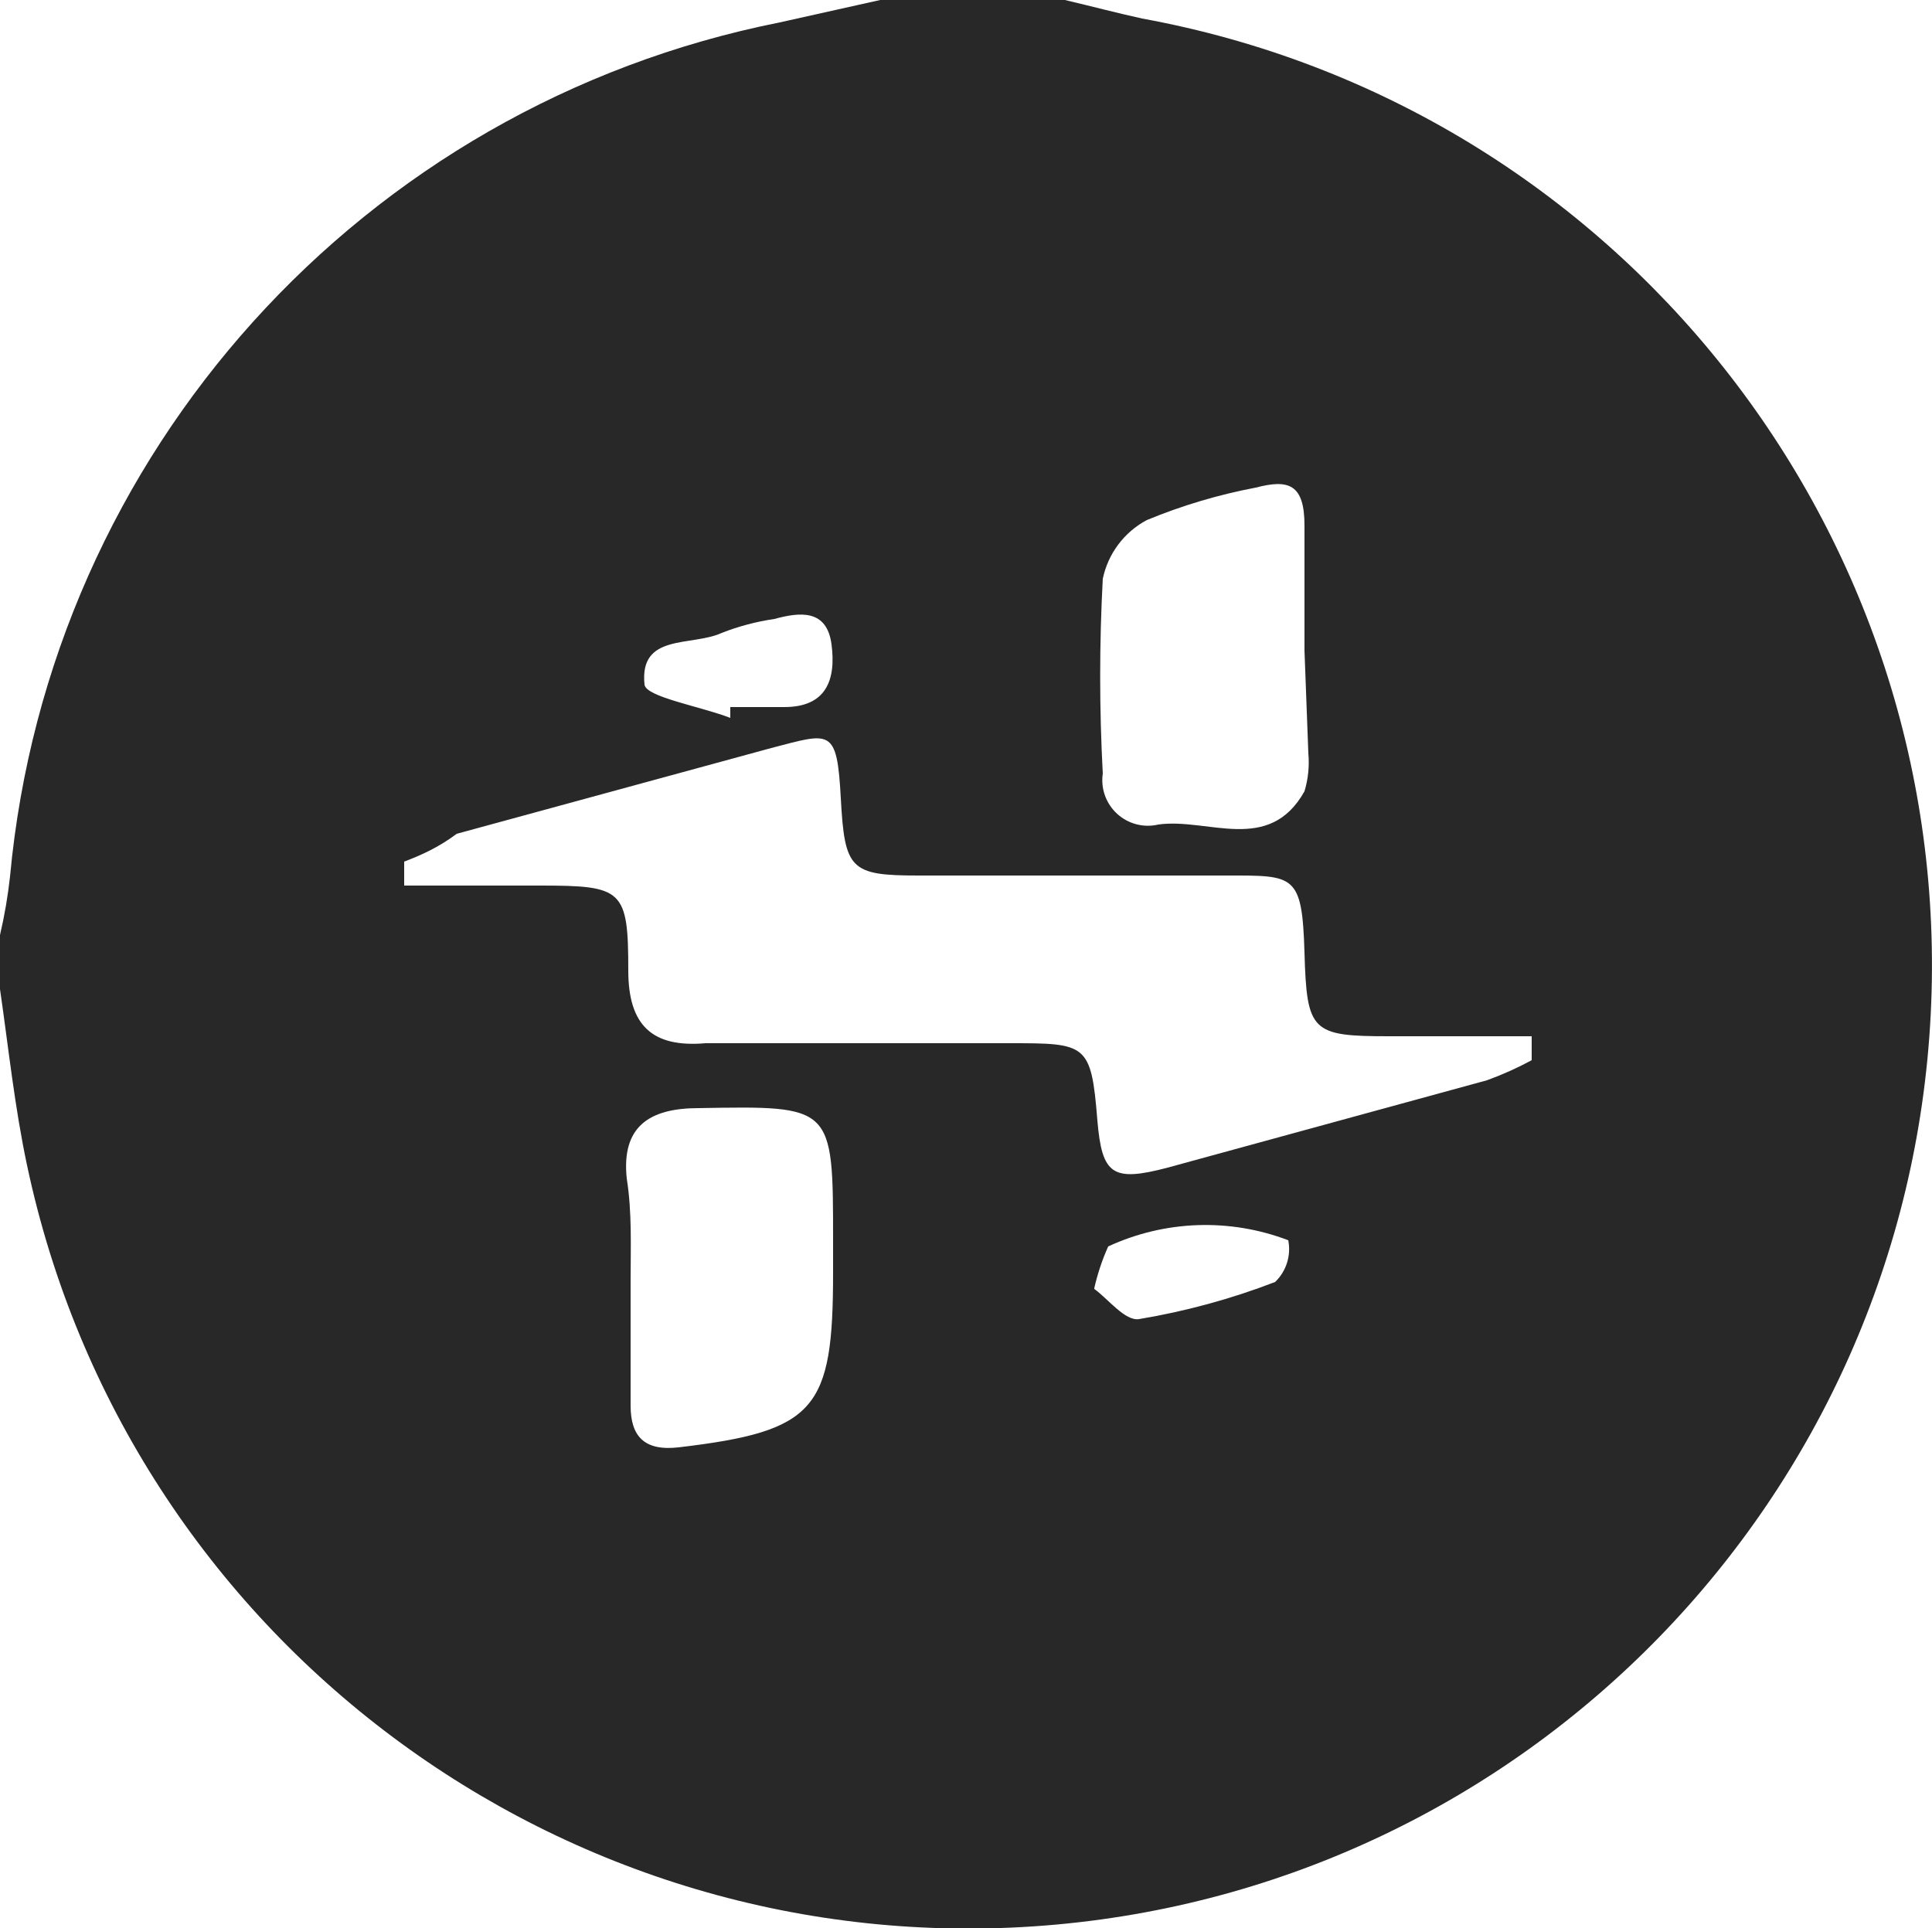
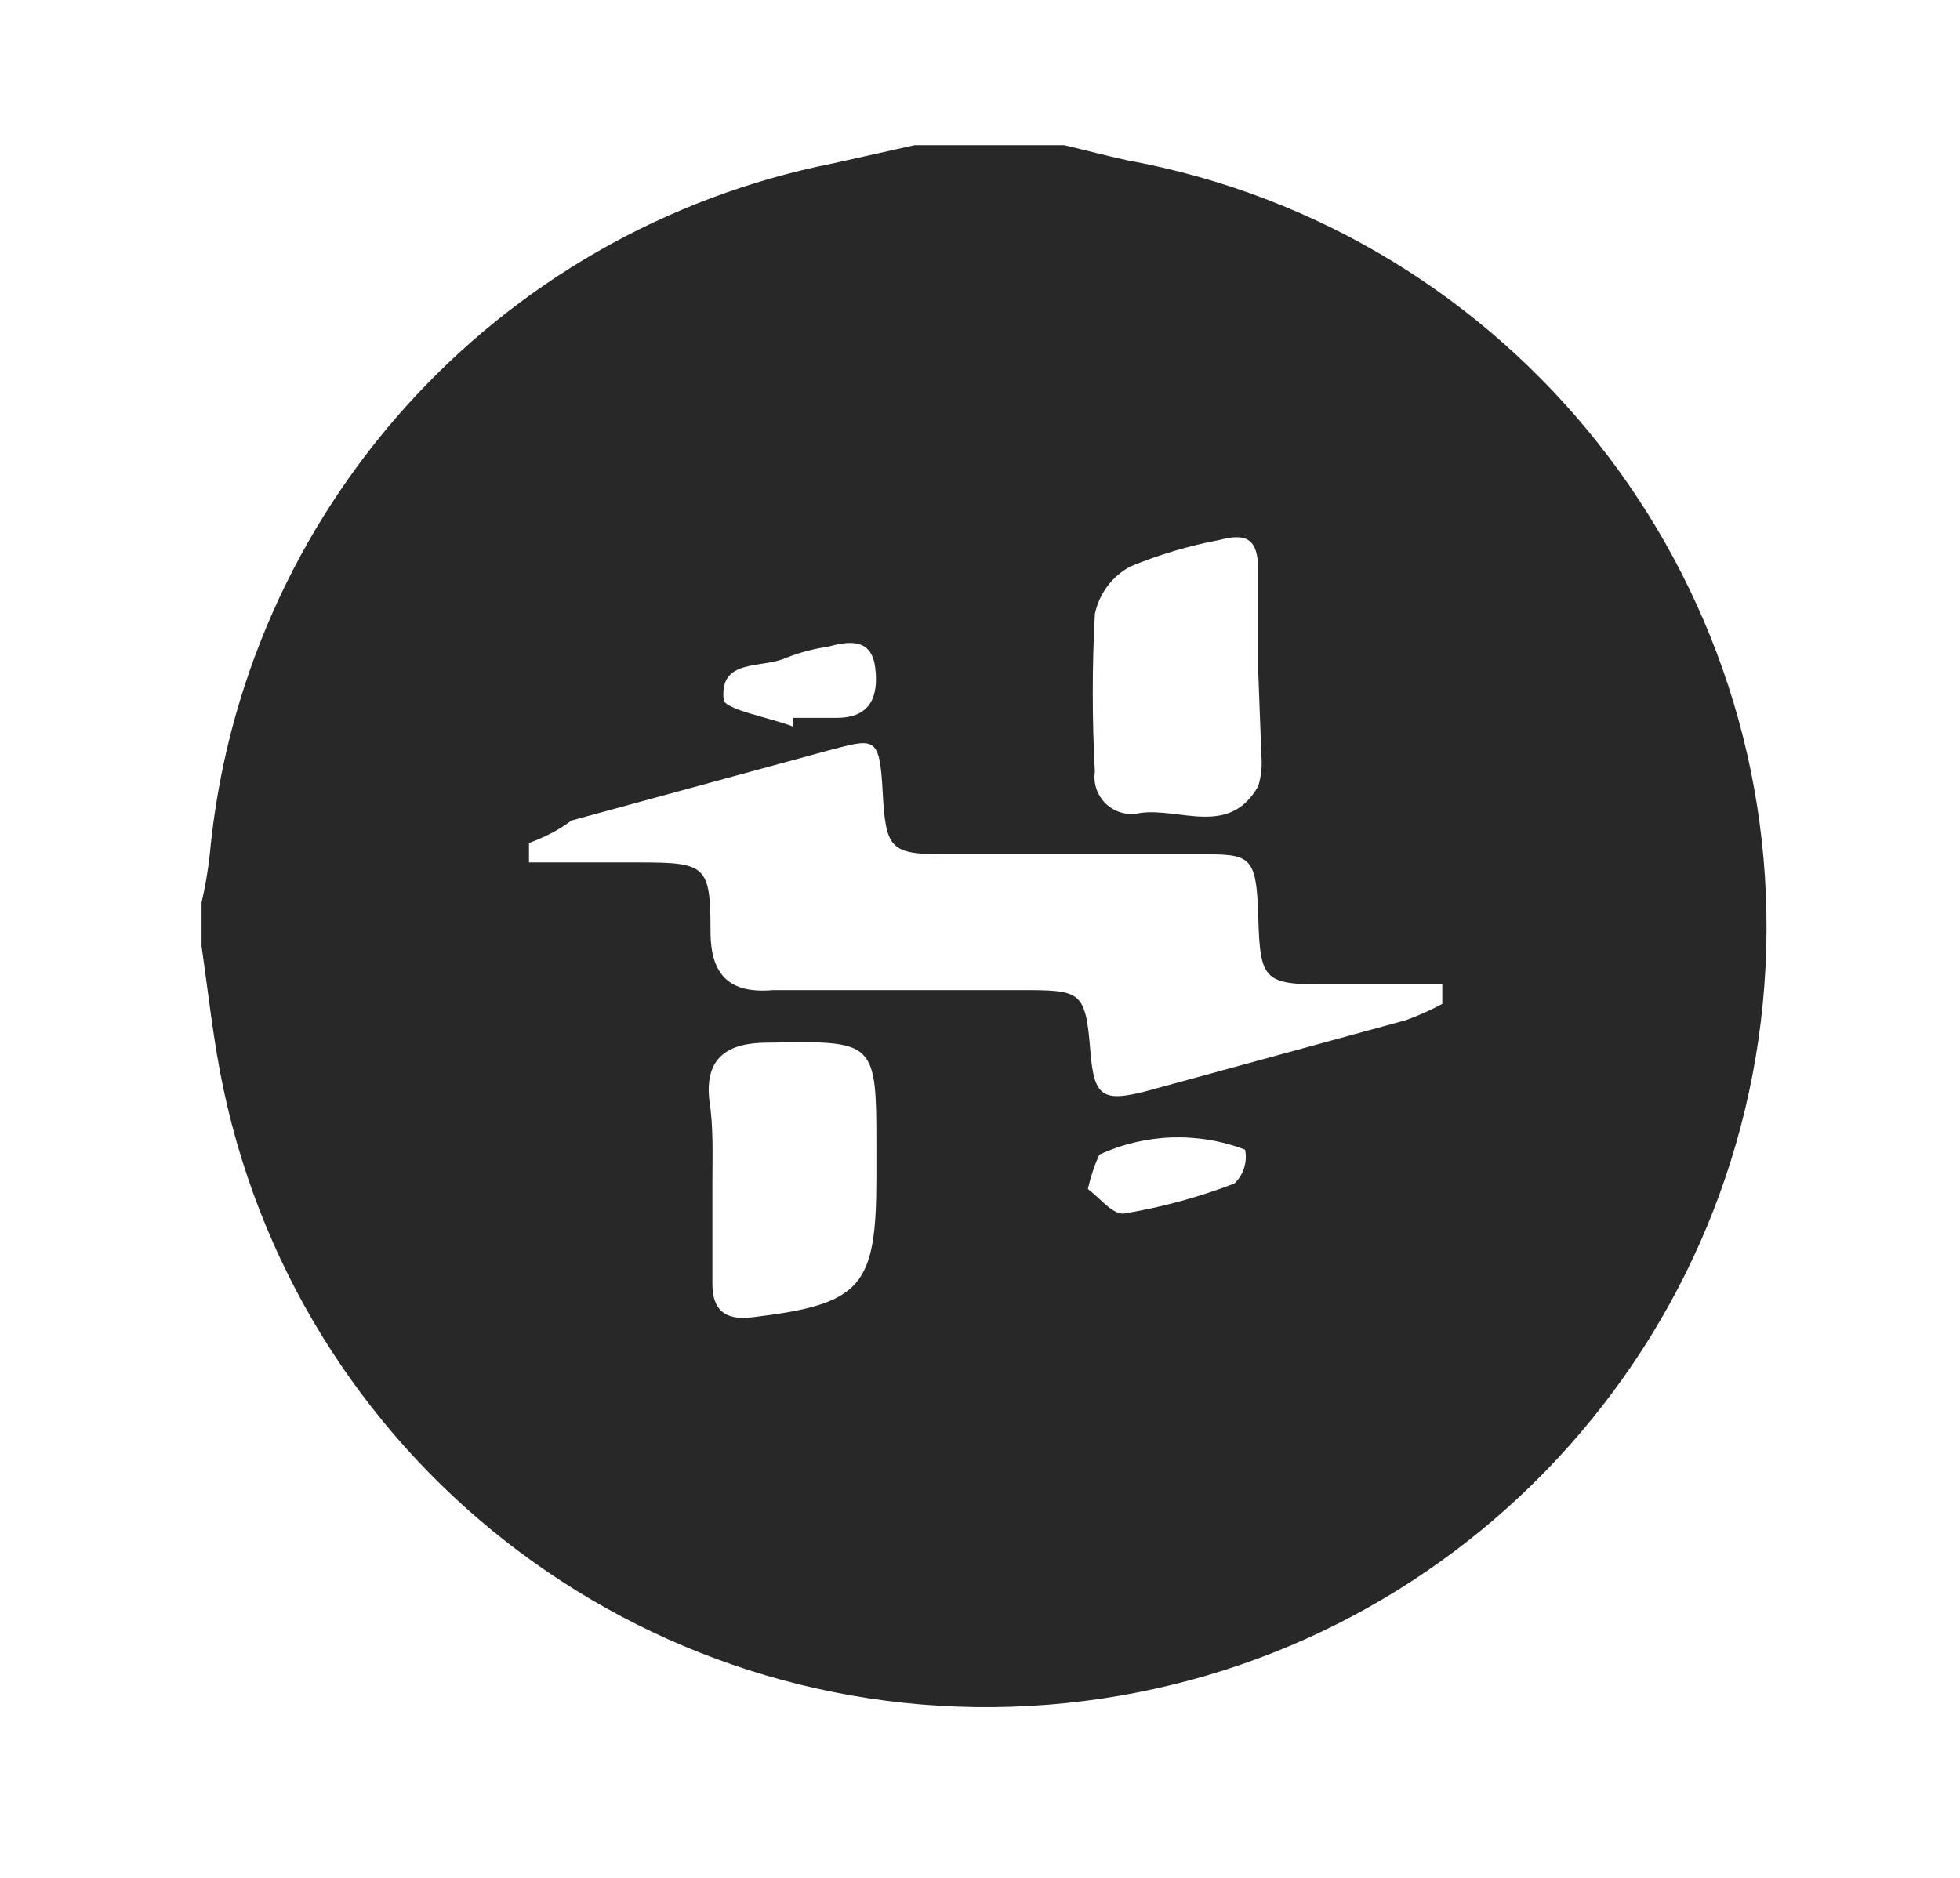
- <svg xmlns="http://www.w3.org/2000/svg" id="HacksterLogo" viewBox="0 0 25 24.94">
+ <svg xmlns="http://www.w3.org/2000/svg" id="HacksterLogo" viewBox="0 0 31.31 30">
  <defs>
-     <style>.cls-1{fill:#282828;}</style>
+     <style>.cls-1{fill:#282828;}.cls-2{fill:none;}</style>
  </defs>
-   <path class="cls-1" d="M49.72,39.71h2.39c.34.08.68.17,1,.24A12.46,12.46,0,1,1,38.68,54.79c-.16-.75-.24-1.52-.35-2.28v-.7a6.35,6.35,0,0,0,.13-.76A12.44,12.44,0,0,1,48.42,40ZM43.56,50.86l0,.31c.59,0,1.18,0,1.76,0,1.07,0,1.14.05,1.14,1.1,0,.71.31,1,1,.94,1.31,0,2.62,0,3.93,0,1,0,1.06,0,1.14,1,.06.7.19.8.91.61l4.13-1.13a4.29,4.29,0,0,0,.58-.26l0-.31H56.3c-1,0-1.06-.06-1.09-1.08s-.13-1-1-1h-4c-.88,0-.95-.08-1-1s-.13-.85-.9-.65l-4.07,1.11C44,50.68,43.77,50.78,43.56,50.86Zm11.65-2.73h0c0-.54,0-1.08,0-1.62s-.21-.6-.63-.49a7.19,7.19,0,0,0-1.41.42,1.12,1.12,0,0,0-.57.76,23.51,23.51,0,0,0,0,2.52.59.59,0,0,0,.72.66c.64-.09,1.43.39,1.89-.43a1.3,1.3,0,0,0,.05-.49Zm-8.72,8.16h0V57.9c0,.4.18.59.62.54,1.78-.21,2-.49,2-2.26v-.42c0-1.75,0-1.74-1.74-1.71-.64,0-1,.24-.93.91C46.51,55.4,46.49,55.85,46.49,56.29ZM47.78,49l0-.14h.7c.54,0,.67-.35.61-.81s-.41-.42-.74-.33a3.1,3.1,0,0,0-.68.18c-.39.18-1.07,0-1,.67C46.69,48.73,47.39,48.85,47.78,49Zm4.71,7.39c.18.13.4.42.58.39a9,9,0,0,0,1.76-.48.59.59,0,0,0,.17-.54,3,3,0,0,0-2.33.08A2.87,2.87,0,0,0,52.49,56.38Z" transform="translate(-38.33 -39.71)" />
+   <path class="cls-1" d="M49.72,39.71h2.39c.34.08.68.17,1,.24A12.46,12.46,0,1,1,38.68,54.79c-.16-.75-.24-1.52-.35-2.28v-.7a6.35,6.35,0,0,0,.13-.76A12.44,12.44,0,0,1,48.42,40ZM43.56,50.86l0,.31c.59,0,1.18,0,1.76,0,1.07,0,1.14.05,1.14,1.1,0,.71.31,1,1,.94,1.31,0,2.62,0,3.93,0,1,0,1.06,0,1.14,1,.06.7.19.8.91.61l4.13-1.13a4.29,4.29,0,0,0,.58-.26l0-.31H56.3c-1,0-1.06-.06-1.09-1.08s-.13-1-1-1h-4c-.88,0-.95-.08-1-1s-.13-.85-.9-.65l-4.07,1.11C44,50.68,43.77,50.78,43.56,50.86Zm11.65-2.73h0c0-.54,0-1.08,0-1.62s-.21-.6-.63-.49a7.19,7.19,0,0,0-1.41.42,1.12,1.12,0,0,0-.57.76,23.51,23.51,0,0,0,0,2.52.59.59,0,0,0,.72.66c.64-.09,1.43.39,1.89-.43a1.3,1.3,0,0,0,.05-.49Zm-8.72,8.16h0V57.9c0,.4.18.59.62.54,1.78-.21,2-.49,2-2.26v-.42c0-1.75,0-1.74-1.74-1.71-.64,0-1,.24-.93.91C46.51,55.4,46.49,55.85,46.49,56.29ZM47.78,49l0-.14h.7c.54,0,.67-.35.61-.81s-.41-.42-.74-.33a3.1,3.1,0,0,0-.68.18c-.39.18-1.07,0-1,.67C46.69,48.73,47.39,48.85,47.78,49Zm4.71,7.39c.18.13.4.42.58.39a9,9,0,0,0,1.76-.48.59.59,0,0,0,.17-.54,3,3,0,0,0-2.33.08A2.87,2.87,0,0,0,52.49,56.38Z" transform="translate(-35.11 -37.39)" />
+   <rect class="cls-2" width="31.31" height="30" />
</svg>
